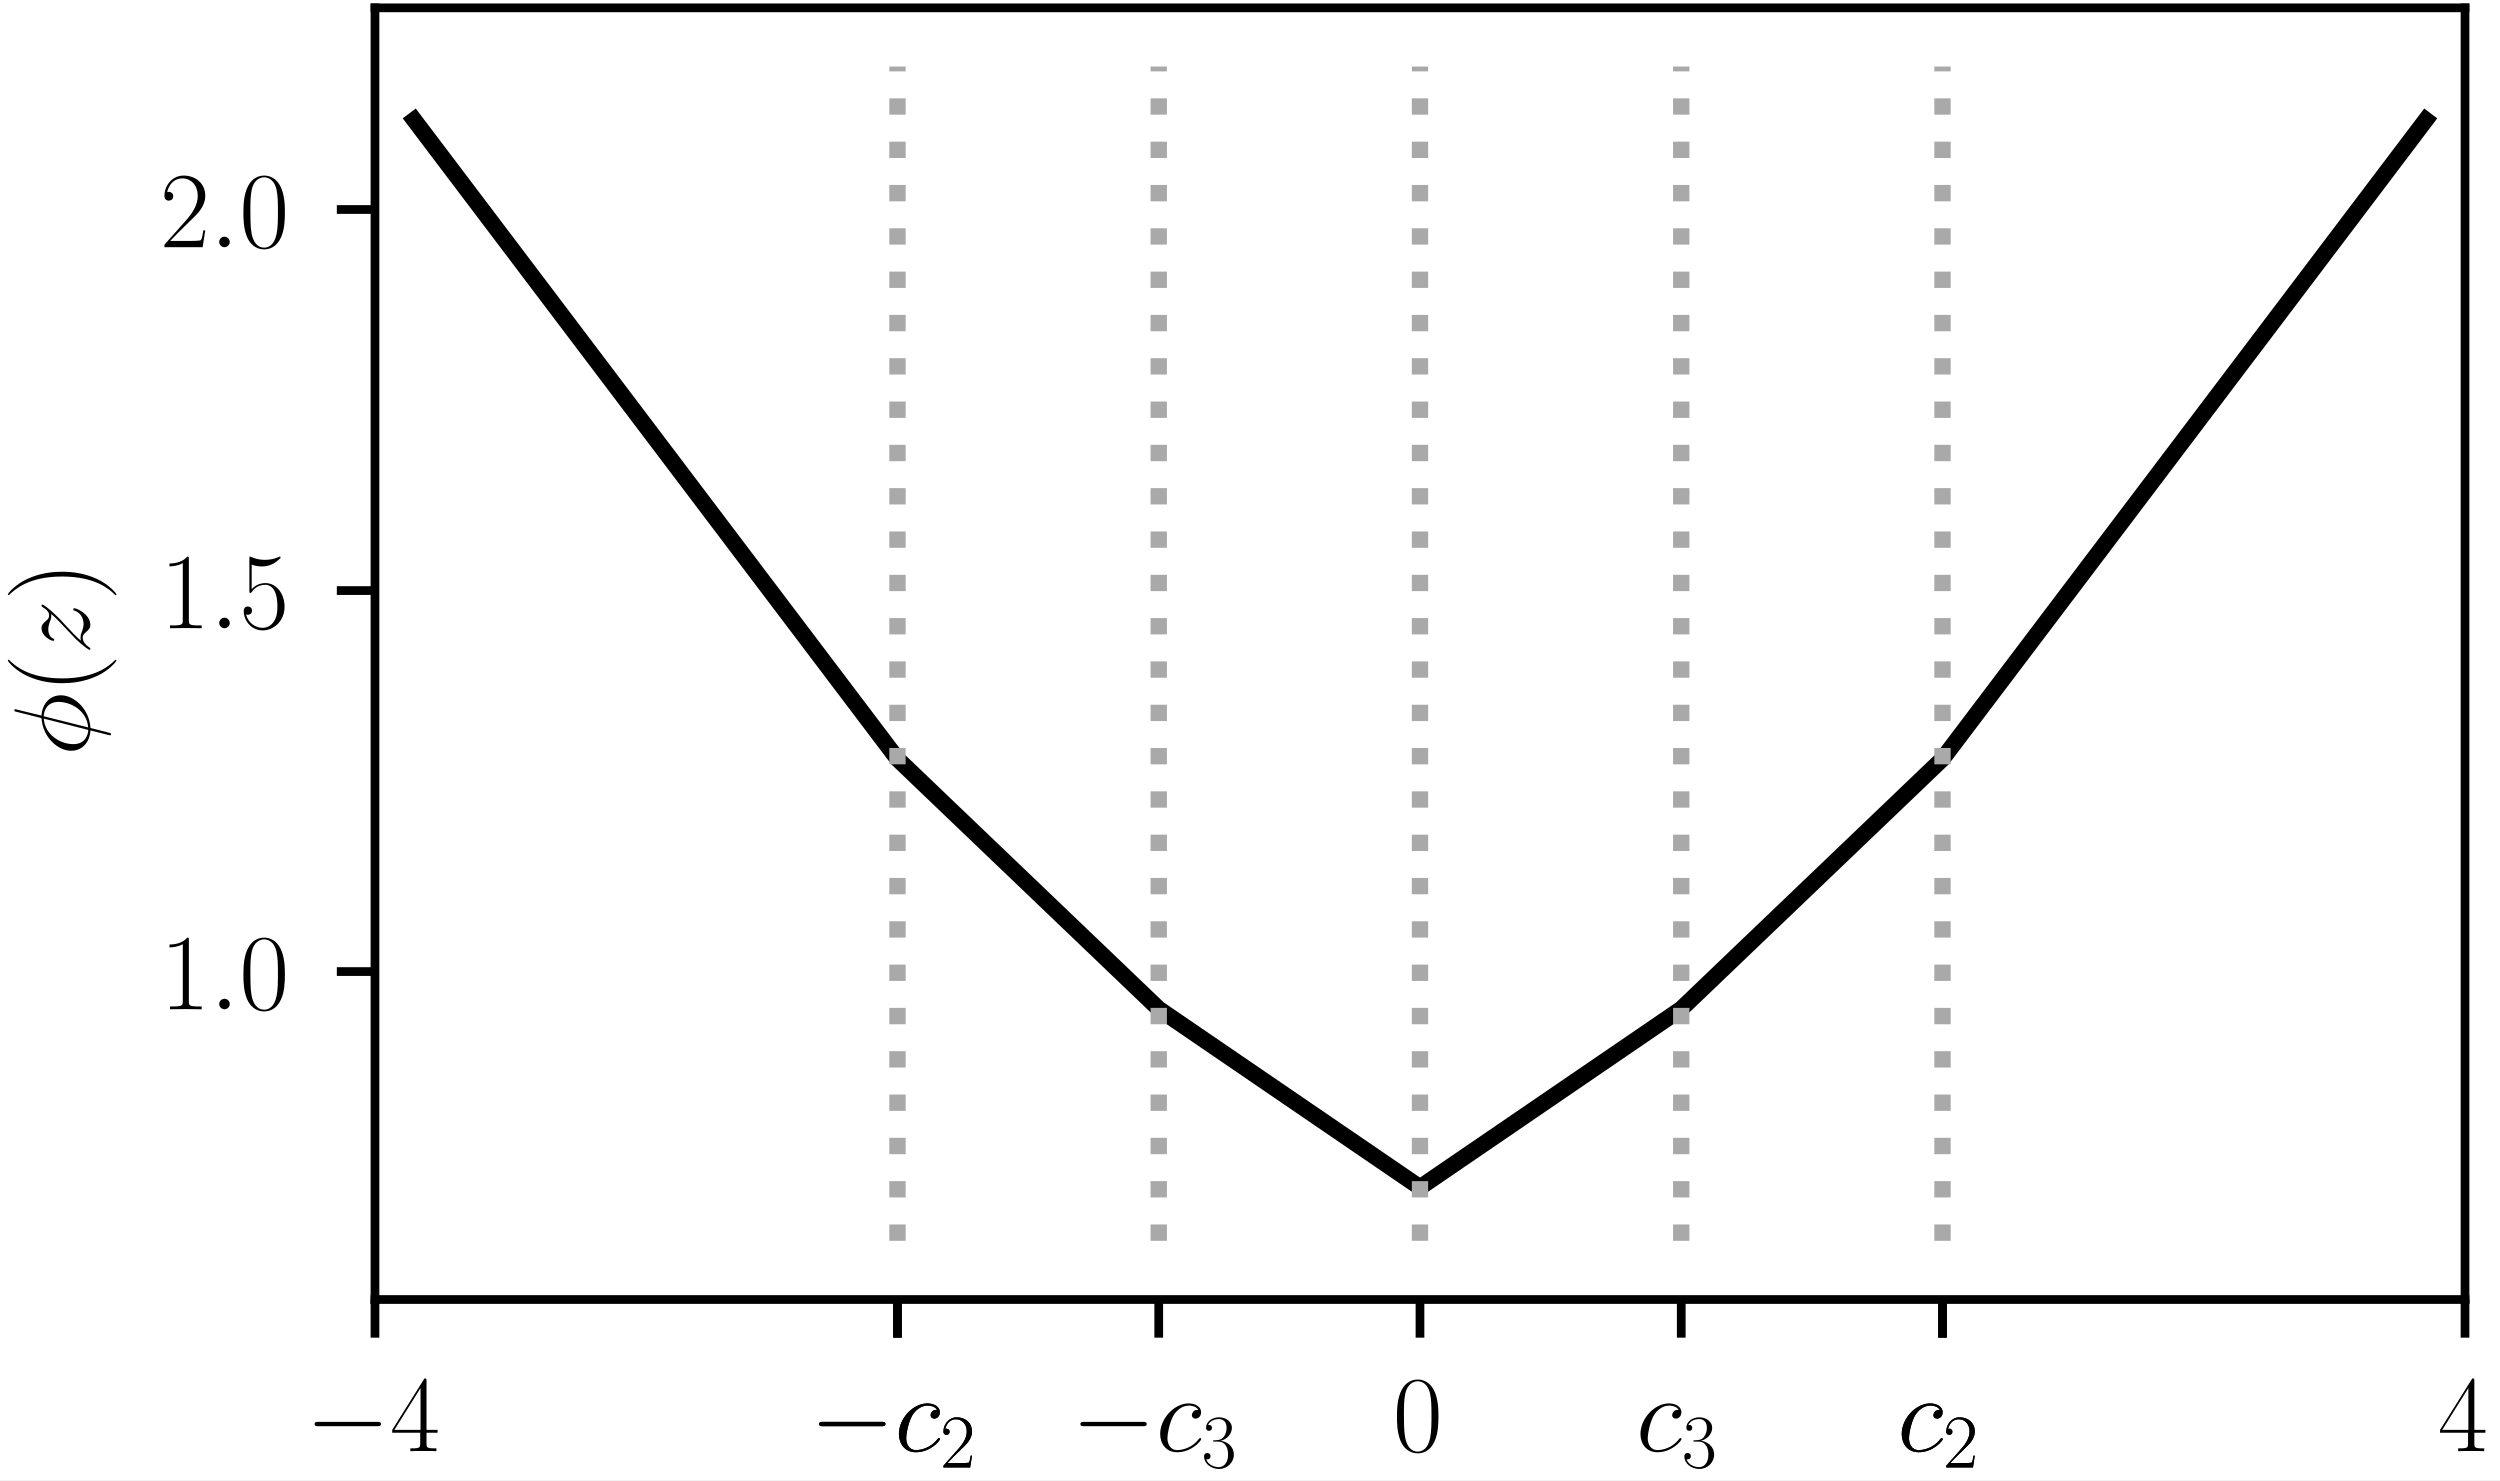
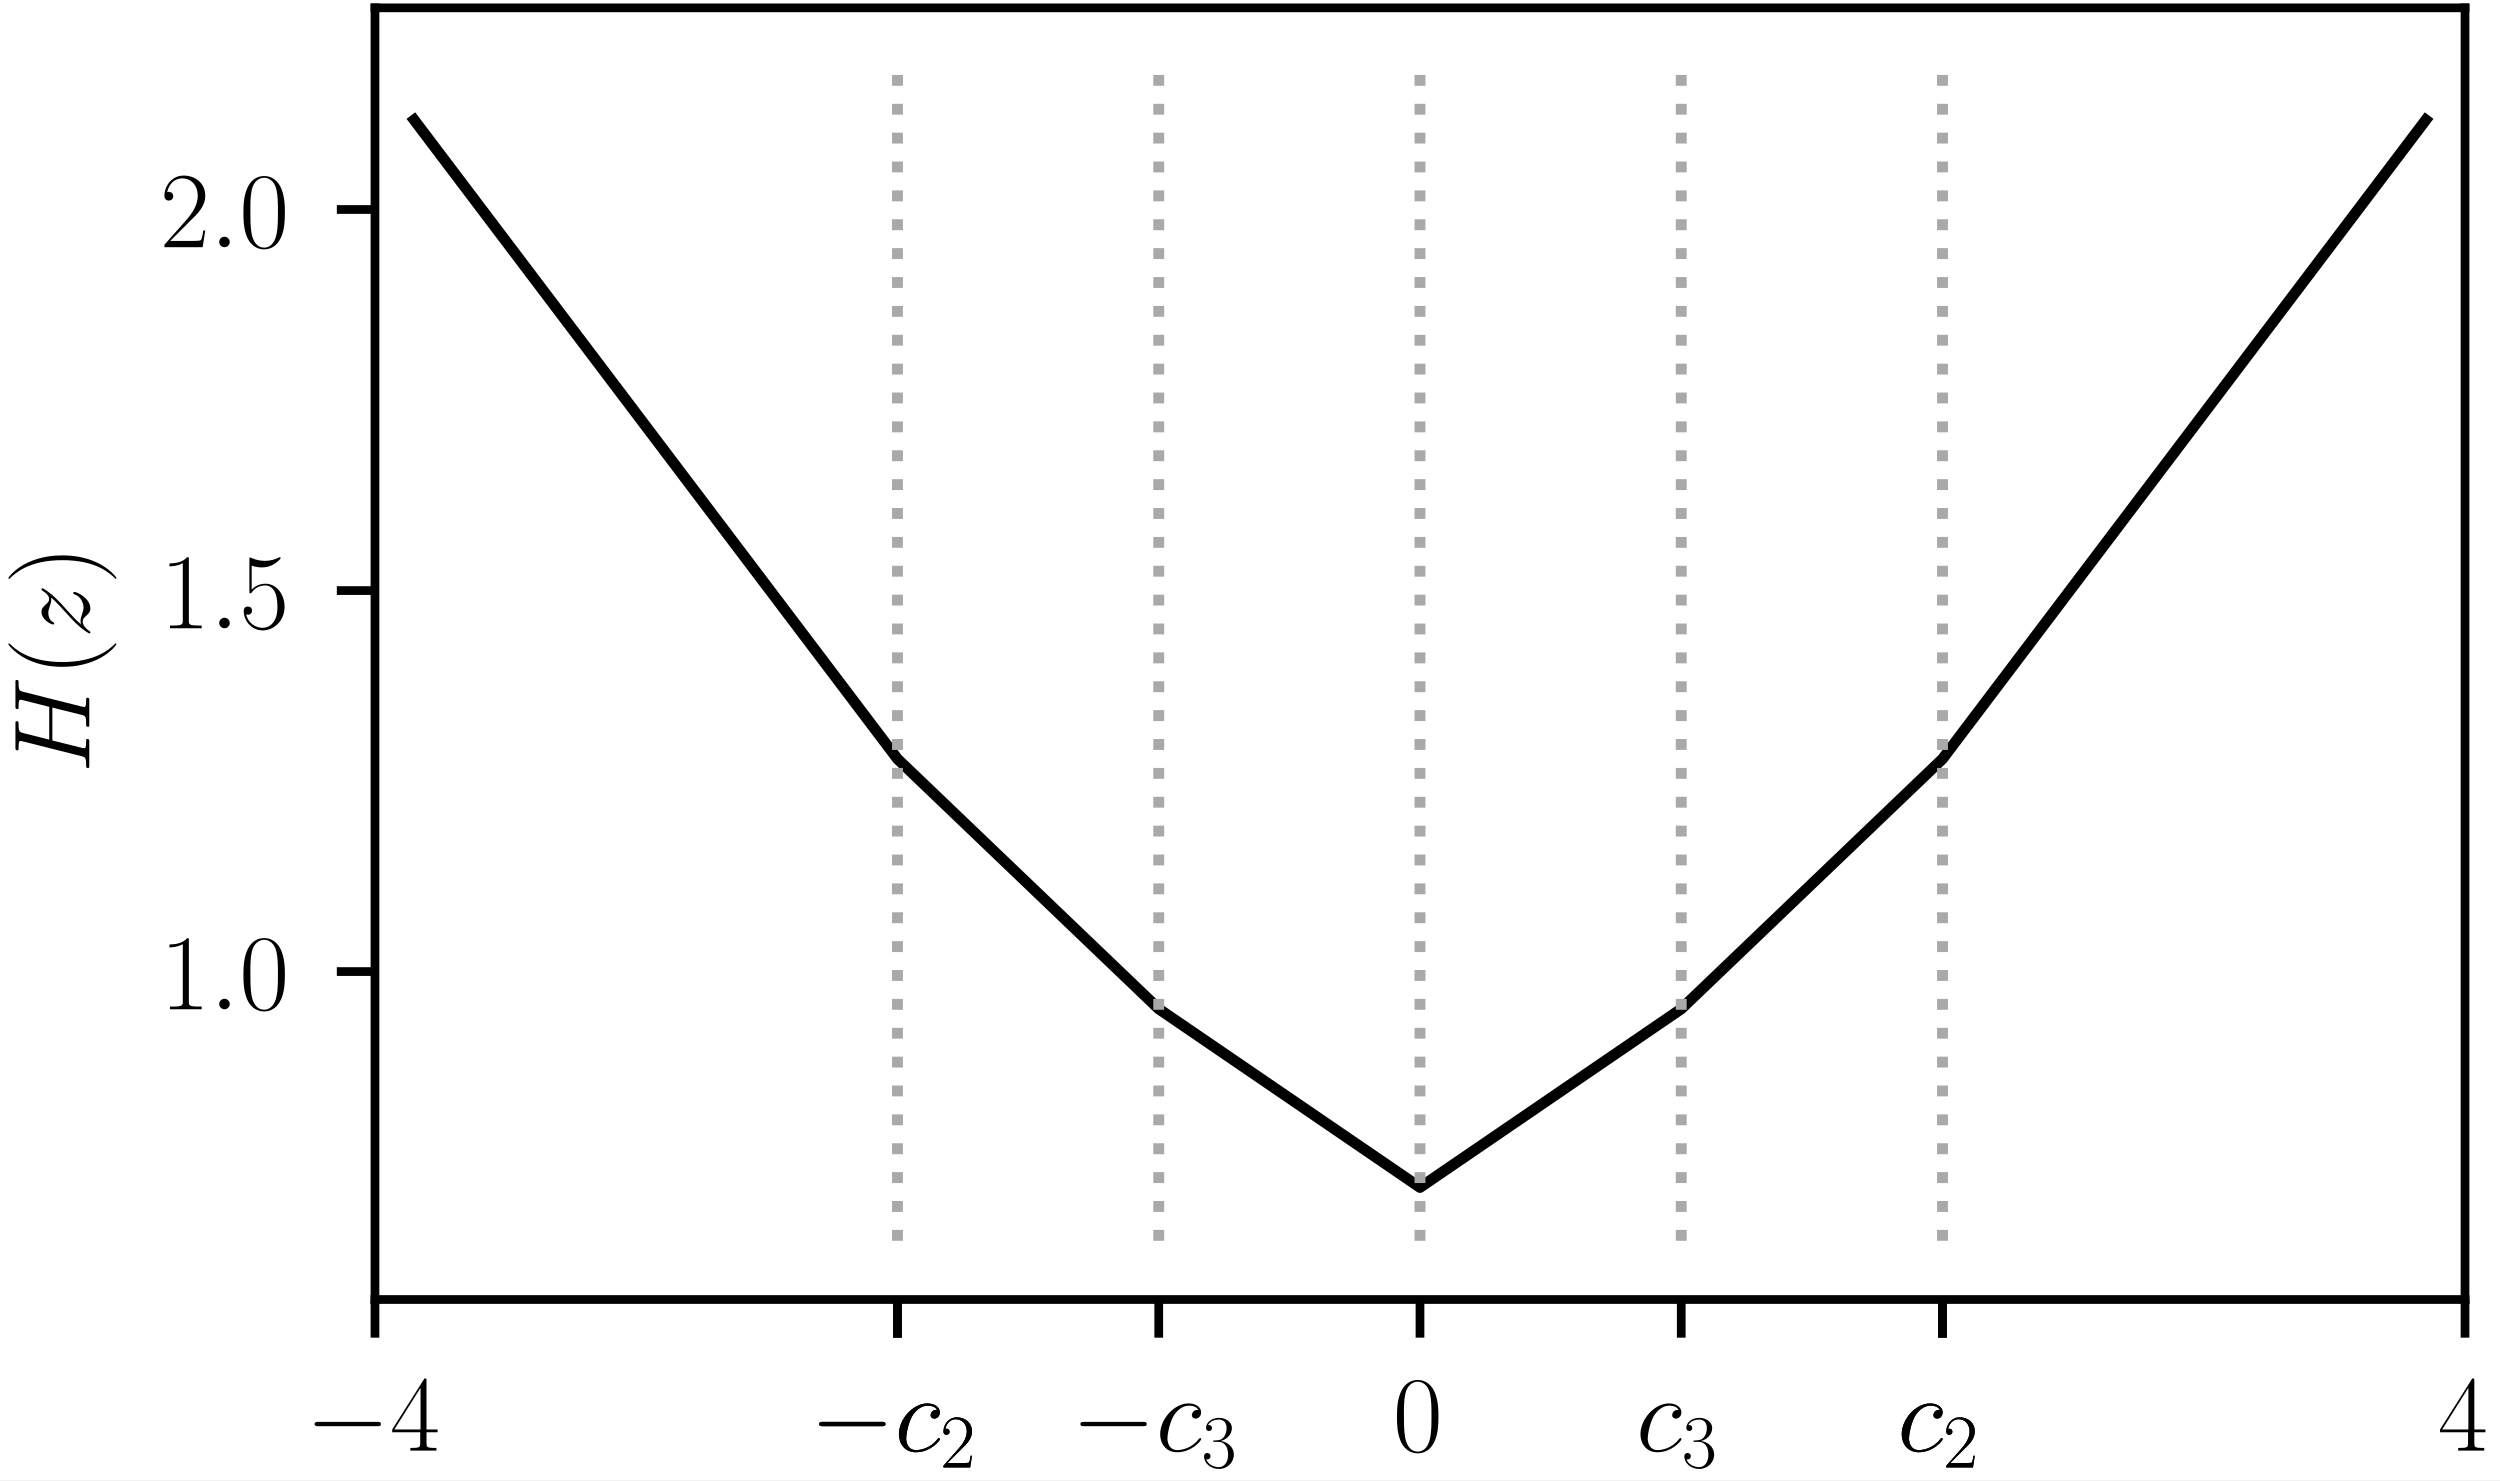
<svg xmlns="http://www.w3.org/2000/svg" xmlns:xlink="http://www.w3.org/1999/xlink" width="229.44pt" height="135.84pt" viewBox="0 0 229.44 135.84" version="1.1">
  <defs>
    <style type="text/css">*{stroke-linejoin: round; stroke-linecap: butt}</style>
  </defs>
  <g id="figure_1">
    <g id="patch_1">
      <path d="M 0 135.84  L 229.44 135.84  L 229.44 0  L 0 0  z " style="fill: #ffffff" />
    </g>
    <g id="axes_1">
      <g id="patch_2">
        <path d="M 34.413 119.264  L 226.229 119.264  L 226.229 0.72  L 34.413 0.72  z " style="fill: #ffffff" />
      </g>
      <g id="matplotlib.axis_1">
        <g id="xtick_1">
          <g id="line2d_1">
            <defs>
-               <path id="me094828764" d="M 0 0  L 0 3.5  " style="stroke: #000000; stroke-width: 0.8" />
+               <path id="m544b842d9b" d="M 0 0  L 0 3.5  " style="stroke: #000000; stroke-width: 0.8" />
            </defs>
            <g>
-               <use xlink:href="#me094828764" x="34.413" y="119.264" style="stroke: #000000; stroke-width: 0.8" />
+               <use xlink:href="#m544b842d9b" x="34.413" y="119.264" style="stroke: #000000; stroke-width: 0.8" />
            </g>
          </g>
          <g id="text_1">
-             <g transform="translate(28.04768 133.1823) scale(0.1 -0.1)">
-               <defs>
-                 <path id="CMSY10-0" d="M 4218 1472  C 4326 1472 4442 1472 4442 1600  C 4442 1728 4326 1728 4218 1728  L 755 1728  C 646 1728 531 1728 531 1600  C 531 1472 646 1472 755 1472  L 4218 1472  z " transform="scale(0.015625)" />
-                 <path id="CMR17-34" d="M 2150 4147  C 2150 4281 2144 4288 2029 4288  L 128 1254  L 128 1088  L 1779 1088  L 1779 460  C 1779 230 1766 166 1318 166  L 1197 166  L 1197 0  C 1402 12 1747 12 1965 12  C 2182 12 2528 12 2733 0  L 2733 166  L 2611 166  C 2163 166 2150 230 2150 460  L 2150 1088  L 2803 1088  L 2803 1254  L 2150 1254  L 2150 4147  z M 1798 3723  L 1798 1254  L 256 1254  L 1798 3723  z " transform="scale(0.015625)" />
-               </defs>
-               <use xlink:href="#CMSY10-0" transform="scale(0.996264)" />
-               <use xlink:href="#CMR17-34" transform="translate(77.48747 0) scale(0.996264)" />
+             <g transform="translate(28.04766 133.1824) scale(0.1 -0.1)">
+               <defs>
+                 <path id="LMMathSymbols10-Regular-0" d="M 4442 1600  C 4442 1728 4320 1728 4230 1728  L 742 1728  C 653 1728 531 1728 531 1600  C 531 1472 653 1472 742 1472  L 4230 1472  C 4320 1472 4442 1472 4442 1600  z " transform="scale(0.015625)" />
+                 <path id="LMRoman17-Regular-34" d="M 2803 1114  L 2803 1280  L 2150 1280  L 2150 4154  C 2150 4288 2144 4288 2029 4288  L 128 1280  L 128 1114  L 1779 1114  L 1779 487  C 1779 255 1766 192 1318 192  L 1197 192  L 1197 32  C 1402 32 1747 32 1965 32  C 2182 32 2528 32 2733 32  L 2733 192  L 2611 192  C 2163 192 2150 255 2150 487  L 2150 1114  L 2803 1114  z M 1798 1280  L 256 1280  L 1798 3734  L 1798 1280  z " transform="scale(0.015625)" />
+               </defs>
+               <use xlink:href="#LMMathSymbols10-Regular-0" transform="scale(0.996264)" />
+               <use xlink:href="#LMRoman17-Regular-34" transform="translate(77.48747 0) scale(0.996264)" />
            </g>
          </g>
        </g>
        <g id="xtick_2">
          <g id="line2d_2">
            <g>
-               <use xlink:href="#me094828764" x="82.367" y="119.264" style="stroke: #000000; stroke-width: 0.8" />
+               <use xlink:href="#m544b842d9b" x="82.367" y="119.264" style="stroke: #000000; stroke-width: 0.8" />
            </g>
          </g>
          <g id="text_2">
-             <g transform="translate(74.35107 133.1823) scale(0.1 -0.1)">
-               <defs>
-                 <path id="CMMI12-63" d="M 2502 2432  C 2381 2432 2323 2432 2234 2355  C 2195 2323 2125 2227 2125 2124  C 2125 1996 2221 1919 2342 1919  C 2496 1919 2669 2047 2669 2303  C 2669 2591 2374 2816 1933 2816  C 1094 2816 256 1932 256 1011  C 256 446 602 -64 1254 -64  C 2125 -64 2675 622 2675 706  C 2675 745 2637 777 2611 777  C 2592 777 2586 771 2528 712  C 2118 161 1510 64 1267 64  C 826 64 685 453 685 777  C 685 1004 794 1634 1024 2073  C 1190 2374 1536 2687 1939 2687  C 2022 2687 2374 2676 2502 2432  z " transform="scale(0.015625)" />
-                 <path id="CMR17-32" d="M 2669 990  L 2554 990  C 2490 537 2438 460 2413 422  C 2381 371 1920 371 1830 371  L 602 371  C 832 620 1280 1073 1824 1596  C 2214 1966 2669 2400 2669 3033  C 2669 3788 2067 4224 1395 4224  C 691 4224 262 3603 262 3027  C 262 2777 448 2745 525 2745  C 589 2745 781 2783 781 3007  C 781 3206 614 3264 525 3264  C 486 3264 448 3257 422 3244  C 544 3788 915 4057 1306 4057  C 1862 4057 2227 3616 2227 3033  C 2227 2477 1901 1998 1536 1583  L 262 147  L 262 0  L 2515 0  L 2669 990  z " transform="scale(0.015625)" />
-               </defs>
-               <use xlink:href="#CMSY10-0" transform="scale(0.996264)" />
-               <use xlink:href="#CMMI12-63" transform="translate(77.48747 0) scale(0.996264)" />
-               <use xlink:href="#CMR17-32" transform="translate(119.4707 -14.94392) scale(0.697382)" />
+             <g transform="translate(74.35111 133.1824) scale(0.1 -0.1)">
+               <defs>
+                 <path id="LMMathItalic12-Regular-63" d="M 2675 706  C 2675 744 2637 776 2611 776  C 2592 776 2586 770 2528 713  C 2118 162 1510 64 1267 64  C 826 64 685 446 685 764  C 685 988 794 1605 1024 2039  C 1190 2338 1536 2682 1939 2682  C 2022 2682 2374 2682 2502 2431  C 2381 2431 2323 2431 2234 2355  C 2195 2323 2125 2227 2125 2125  C 2125 1997 2221 1920 2342 1920  C 2496 1920 2669 2044 2669 2292  C 2669 2588 2374 2816 1933 2816  C 1094 2816 256 1903 256 996  C 256 441 602 -64 1254 -64  C 2125 -64 2675 622 2675 706  z " transform="scale(0.015625)" />
+                 <path id="LMRoman17-Regular-32" d="M 2669 989  L 2554 989  C 2490 536 2438 459 2413 420  C 2381 369 1920 369 1830 369  L 602 369  L 1824 1597  C 2214 1967 2669 2402 2669 3035  C 2669 3790 2067 4224 1395 4224  C 691 4224 262 3604 262 3030  C 262 2780 448 2748 525 2748  C 589 2748 781 2787 781 3010  C 781 3207 614 3264 525 3264  C 486 3264 448 3258 422 3245  C 544 3790 915 4058 1306 4058  C 1862 4058 2227 3617 2227 3035  C 2227 2479 1901 2000 1536 1584  L 262 146  L 262 0  L 2515 0  L 2669 989  z " transform="scale(0.015625)" />
+               </defs>
+               <use xlink:href="#LMMathSymbols10-Regular-0" transform="scale(0.996264)" />
+               <use xlink:href="#LMMathItalic12-Regular-63" transform="translate(77.48747 0) scale(0.996264)" />
+               <use xlink:href="#LMRoman17-Regular-32" transform="translate(119.4707 -14.94392) scale(0.697382)" />
            </g>
          </g>
        </g>
        <g id="xtick_3">
          <g id="line2d_3">
            <g>
-               <use xlink:href="#me094828764" x="130.321" y="119.264" style="stroke: #000000; stroke-width: 0.8" />
+               <use xlink:href="#m544b842d9b" x="130.321" y="119.264" style="stroke: #000000; stroke-width: 0.8" />
            </g>
          </g>
          <g id="text_3">
-             <g transform="translate(127.8301 133.1823) scale(0.1 -0.1)">
-               <defs>
-                 <path id="CMR17-30" d="M 2688 2038  C 2688 2430 2682 3099 2413 3613  C 2176 4063 1798 4224 1466 4224  C 1158 4224 768 4082 525 3620  C 269 3137 243 2539 243 2038  C 243 1671 250 1112 448 623  C 723 -39 1216 -128 1466 -128  C 1760 -128 2208 -7 2470 604  C 2662 1048 2688 1568 2688 2038  z M 1466 -26  C 1056 -26 813 328 723 816  C 653 1196 653 1749 653 2109  C 653 2604 653 3015 736 3407  C 858 3954 1216 4121 1466 4121  C 1728 4121 2067 3947 2189 3420  C 2272 3054 2278 2623 2278 2109  C 2278 1691 2278 1176 2202 797  C 2067 96 1690 -26 1466 -26  z " transform="scale(0.015625)" />
-               </defs>
-               <use xlink:href="#CMR17-30" transform="scale(0.996264)" />
+             <g transform="translate(127.8301 133.1824) scale(0.1 -0.1)">
+               <defs>
+                 <path id="LMRoman17-Regular-30" d="M 2688 2025  C 2688 2416 2682 3080 2413 3591  C 2176 4039 1798 4198 1466 4198  C 1158 4198 768 4058 525 3597  C 269 3118 243 2524 243 2025  C 243 1661 250 1106 448 619  C 723 -39 1216 -128 1466 -128  C 1760 -128 2208 -7 2470 600  C 2662 1042 2688 1559 2688 2025  z M 2278 2096  C 2278 1680 2278 1169 2202 792  C 2067 95 1690 -26 1466 -26  C 1056 -26 813 325 723 812  C 653 1188 653 1738 653 2096  C 653 2588 653 2997 736 3387  C 858 3929 1216 4096 1466 4096  C 1728 4096 2067 3923 2189 3400  C 2272 3036 2278 2607 2278 2096  z " transform="scale(0.015625)" />
+               </defs>
+               <use xlink:href="#LMRoman17-Regular-30" transform="scale(0.996264)" />
            </g>
          </g>
        </g>
        <g id="xtick_4">
          <g id="line2d_4">
            <g>
-               <use xlink:href="#me094828764" x="178.275" y="119.264" style="stroke: #000000; stroke-width: 0.8" />
+               <use xlink:href="#m544b842d9b" x="178.275" y="119.264" style="stroke: #000000; stroke-width: 0.8" />
            </g>
          </g>
          <g id="text_4">
-             <g transform="translate(174.1335 133.1823) scale(0.1 -0.1)">
-               <use xlink:href="#CMMI12-63" transform="scale(0.996264)" />
-               <use xlink:href="#CMR17-32" transform="translate(41.98323 -14.94392) scale(0.697382)" />
+             <g transform="translate(174.1336 133.1824) scale(0.1 -0.1)">
+               <use xlink:href="#LMMathItalic12-Regular-63" transform="scale(0.996264)" />
+               <use xlink:href="#LMRoman17-Regular-32" transform="translate(41.98323 -14.94392) scale(0.697382)" />
            </g>
          </g>
        </g>
        <g id="xtick_5">
          <g id="line2d_5">
            <g>
-               <use xlink:href="#me094828764" x="226.229" y="119.264" style="stroke: #000000; stroke-width: 0.8" />
+               <use xlink:href="#m544b842d9b" x="226.229" y="119.264" style="stroke: #000000; stroke-width: 0.8" />
            </g>
          </g>
          <g id="text_5">
-             <g transform="translate(223.7382 133.1823) scale(0.1 -0.1)">
-               <use xlink:href="#CMR17-34" transform="scale(0.996264)" />
+             <g transform="translate(223.7382 133.1824) scale(0.1 -0.1)">
+               <use xlink:href="#LMRoman17-Regular-34" transform="scale(0.996264)" />
            </g>
          </g>
        </g>
        <g id="xtick_6">
          <g id="line2d_6">
            <g>
-               <use xlink:href="#me094828764" x="82.367" y="119.264" style="stroke: #000000; stroke-width: 0.8" />
+               <use xlink:href="#m544b842d9b" x="82.367" y="119.264" style="stroke: #000000; stroke-width: 0.8" />
            </g>
          </g>
          <g id="text_6">
-             <g transform="translate(74.35107 133.1823) scale(0.1 -0.1)">
-               <use xlink:href="#CMSY10-0" transform="scale(0.996264)" />
-               <use xlink:href="#CMMI12-63" transform="translate(77.48747 0) scale(0.996264)" />
-               <use xlink:href="#CMR17-32" transform="translate(119.4707 -14.94392) scale(0.697382)" />
+             <g transform="translate(74.35111 133.1824) scale(0.1 -0.1)">
+               <use xlink:href="#LMMathSymbols10-Regular-0" transform="scale(0.996264)" />
+               <use xlink:href="#LMMathItalic12-Regular-63" transform="translate(77.48747 0) scale(0.996264)" />
+               <use xlink:href="#LMRoman17-Regular-32" transform="translate(119.4707 -14.94392) scale(0.697382)" />
            </g>
          </g>
        </g>
        <g id="xtick_7">
          <g id="line2d_7">
            <g>
-               <use xlink:href="#me094828764" x="106.344" y="119.264" style="stroke: #000000; stroke-width: 0.8" />
+               <use xlink:href="#m544b842d9b" x="106.344" y="119.264" style="stroke: #000000; stroke-width: 0.8" />
            </g>
          </g>
          <g id="text_7">
-             <g transform="translate(98.32808 133.1823) scale(0.1 -0.1)">
-               <defs>
-                 <path id="CMR17-33" d="M 1414 2176  C 1984 2176 2234 1673 2234 1094  C 2234 322 1824 25 1453 25  C 1114 25 563 193 390 691  C 422 678 454 678 486 678  C 640 678 755 780 755 947  C 755 1132 614 1216 486 1216  C 378 1216 211 1164 211 927  C 211 335 787 -128 1466 -128  C 2176 -128 2720 432 2720 1087  C 2720 1718 2208 2176 1600 2246  C 2086 2347 2554 2776 2554 3353  C 2554 3856 2048 4224 1472 4224  C 890 4224 378 3862 378 3347  C 378 3123 544 3084 627 3084  C 762 3084 877 3167 877 3334  C 877 3500 762 3584 627 3584  C 602 3584 570 3584 544 3571  C 730 3999 1235 4076 1459 4076  C 1683 4076 2106 3966 2106 3347  C 2106 3167 2080 2851 1862 2574  C 1670 2329 1453 2316 1242 2297  C 1210 2297 1062 2284 1037 2284  C 992 2278 966 2272 966 2227  C 966 2182 973 2176 1101 2176  L 1414 2176  z " transform="scale(0.015625)" />
-               </defs>
-               <use xlink:href="#CMSY10-0" transform="scale(0.996264)" />
-               <use xlink:href="#CMMI12-63" transform="translate(77.48747 0) scale(0.996264)" />
-               <use xlink:href="#CMR17-33" transform="translate(119.4707 -14.94392) scale(0.697382)" />
+             <g transform="translate(98.32813 133.1824) scale(0.1 -0.1)">
+               <defs>
+                 <path id="LMRoman17-Regular-33" d="M 2720 1085  C 2720 1707 2208 2157 1600 2227  C 2086 2328 2554 2756 2554 3329  C 2554 3820 2048 4179 1472 4179  C 890 4179 378 3829 378 3329  C 378 3110 544 3072 627 3072  C 762 3072 877 3155 877 3321  C 877 3486 762 3569 627 3569  C 602 3569 570 3569 544 3557  C 730 3959 1235 4032 1459 4032  C 1683 4032 2106 3925 2106 3320  C 2106 3143 2080 2828 1862 2550  C 1670 2304 1453 2304 1242 2284  C 1210 2284 1062 2269 1037 2269  C 992 2263 966 2257 966 2208  C 966 2163 973 2157 1101 2157  L 1414 2157  C 1984 2157 2234 1662 2234 1090  C 2234 320 1824 25 1453 25  C 1114 25 563 194 390 693  C 422 680 454 680 486 680  C 640 680 755 782 755 948  C 755 1133 614 1216 486 1216  C 378 1216 211 1165 211 926  C 211 335 787 -128 1466 -128  C 2176 -128 2720 430 2720 1085  z " transform="scale(0.015625)" />
+               </defs>
+               <use xlink:href="#LMMathSymbols10-Regular-0" transform="scale(0.996264)" />
+               <use xlink:href="#LMMathItalic12-Regular-63" transform="translate(77.48747 0) scale(0.996264)" />
+               <use xlink:href="#LMRoman17-Regular-33" transform="translate(119.4707 -14.94392) scale(0.697382)" />
            </g>
          </g>
        </g>
        <g id="xtick_8">
          <g id="line2d_8">
            <g>
-               <use xlink:href="#me094828764" x="178.275" y="119.264" style="stroke: #000000; stroke-width: 0.8" />
+               <use xlink:href="#m544b842d9b" x="178.275" y="119.264" style="stroke: #000000; stroke-width: 0.8" />
            </g>
          </g>
          <g id="text_8">
-             <g transform="translate(174.1335 133.1823) scale(0.1 -0.1)">
-               <use xlink:href="#CMMI12-63" transform="scale(0.996264)" />
-               <use xlink:href="#CMR17-32" transform="translate(41.98323 -14.94392) scale(0.697382)" />
+             <g transform="translate(174.1336 133.1824) scale(0.1 -0.1)">
+               <use xlink:href="#LMMathItalic12-Regular-63" transform="scale(0.996264)" />
+               <use xlink:href="#LMRoman17-Regular-32" transform="translate(41.98323 -14.94392) scale(0.697382)" />
            </g>
          </g>
        </g>
        <g id="xtick_9">
          <g id="line2d_9">
            <g>
-               <use xlink:href="#me094828764" x="154.298" y="119.264" style="stroke: #000000; stroke-width: 0.8" />
+               <use xlink:href="#m544b842d9b" x="154.298" y="119.264" style="stroke: #000000; stroke-width: 0.8" />
            </g>
          </g>
          <g id="text_9">
-             <g transform="translate(150.1565 133.1823) scale(0.1 -0.1)">
-               <use xlink:href="#CMMI12-63" transform="scale(0.996264)" />
-               <use xlink:href="#CMR17-33" transform="translate(41.98323 -14.94392) scale(0.697382)" />
+             <g transform="translate(150.1565 133.1824) scale(0.1 -0.1)">
+               <use xlink:href="#LMMathItalic12-Regular-63" transform="scale(0.996264)" />
+               <use xlink:href="#LMRoman17-Regular-33" transform="translate(41.98323 -14.94392) scale(0.697382)" />
            </g>
          </g>
        </g>
      </g>
      <g id="matplotlib.axis_2">
        <g id="ytick_1">
          <g id="line2d_10">
            <defs>
-               <path id="m757a541eb4" d="M 0 0  L -3.5 0  " style="stroke: #000000; stroke-width: 0.8" />
+               <path id="mc51090cccc" d="M 0 0  L -3.5 0  " style="stroke: #000000; stroke-width: 0.8" />
            </defs>
            <g>
-               <use xlink:href="#m757a541eb4" x="34.413" y="89.168" style="stroke: #000000; stroke-width: 0.8" />
+               <use xlink:href="#mc51090cccc" x="34.413" y="89.168" style="stroke: #000000; stroke-width: 0.8" />
            </g>
          </g>
          <g id="text_10">
            <g transform="translate(14.68264 92.62678) scale(0.1 -0.1)">
              <defs>
-                 <path id="CMR17-31" d="M 1702 4083  C 1702 4217 1696 4224 1606 4224  C 1357 3927 979 3833 621 3820  C 602 3820 570 3820 563 3808  C 557 3795 557 3782 557 3648  C 755 3648 1088 3686 1344 3839  L 1344 467  C 1344 243 1331 166 781 166  L 589 166  L 589 0  C 896 6 1216 12 1523 12  C 1830 12 2150 6 2458 0  L 2458 166  L 2266 166  C 1715 166 1702 236 1702 467  L 1702 4083  z " transform="scale(0.015625)" />
-                 <path id="CMMI12-3a" d="M 1178 307  C 1178 492 1024 620 870 620  C 685 620 557 467 557 313  C 557 128 710 0 864 0  C 1050 0 1178 153 1178 307  z " transform="scale(0.015625)" />
-               </defs>
-               <use xlink:href="#CMR17-31" transform="scale(0.996264)" />
-               <use xlink:href="#CMMI12-3a" transform="translate(45.69048 0) scale(0.996264)" />
-               <use xlink:href="#CMR17-30" transform="translate(72.78765 0) scale(0.996264)" />
+                 <path id="LMRoman17-Regular-31" d="M 2458 0  L 2458 160  L 2266 160  C 1715 160 1702 230 1702 458  L 1702 4058  C 1702 4192 1696 4192 1606 4192  C 1357 3916 979 3827 621 3827  C 602 3827 570 3827 563 3808  C 557 3795 557 3782 557 3648  C 755 3648 1088 3686 1344 3839  L 1344 461  C 1344 236 1331 160 781 160  L 589 160  L 589 0  L 1523 0  L 2458 0  z " transform="scale(0.015625)" />
+                 <path id="LMMathItalic12-Regular-3a" d="M 1178 307  C 1178 492 1024 619 870 619  C 685 619 557 466 557 313  C 557 128 710 0 864 0  C 1050 0 1178 153 1178 307  z " transform="scale(0.015625)" />
+               </defs>
+               <use xlink:href="#LMRoman17-Regular-31" transform="scale(0.996264)" />
+               <use xlink:href="#LMMathItalic12-Regular-3a" transform="translate(45.69095 0) scale(0.996264)" />
+               <use xlink:href="#LMRoman17-Regular-30" transform="translate(72.78812 0) scale(0.996264)" />
            </g>
          </g>
        </g>
        <g id="ytick_2">
          <g id="line2d_11">
            <g>
-               <use xlink:href="#m757a541eb4" x="34.413" y="54.198" style="stroke: #000000; stroke-width: 0.8" />
+               <use xlink:href="#mc51090cccc" x="34.413" y="54.198" style="stroke: #000000; stroke-width: 0.8" />
            </g>
          </g>
          <g id="text_11">
            <g transform="translate(14.68264 57.65727) scale(0.1 -0.1)">
              <defs>
-                 <path id="CMR17-35" d="M 730 3750  C 794 3724 1056 3641 1325 3641  C 1920 3641 2246 3961 2432 4140  C 2432 4191 2432 4224 2394 4224  C 2387 4224 2374 4224 2323 4198  C 2099 4102 1837 4032 1517 4032  C 1325 4032 1037 4055 723 4191  C 653 4224 640 4224 634 4224  C 602 4224 595 4217 595 4090  L 595 2231  C 595 2113 595 2080 659 2080  C 691 2080 704 2093 736 2139  C 941 2435 1222 2560 1542 2560  C 1766 2560 2246 2415 2246 1293  C 2246 1087 2246 716 2054 422  C 1894 159 1645 25 1370 25  C 947 25 518 319 403 812  C 429 806 480 793 506 793  C 589 793 749 838 749 1036  C 749 1209 627 1280 506 1280  C 358 1280 262 1190 262 1011  C 262 454 704 -128 1382 -128  C 2042 -128 2669 441 2669 1267  C 2669 2054 2170 2662 1549 2662  C 1222 2662 947 2540 730 2304  L 730 3750  z " transform="scale(0.015625)" />
-               </defs>
-               <use xlink:href="#CMR17-31" transform="scale(0.996264)" />
-               <use xlink:href="#CMMI12-3a" transform="translate(45.69048 0) scale(0.996264)" />
-               <use xlink:href="#CMR17-35" transform="translate(72.78765 0) scale(0.996264)" />
+                 <path id="LMRoman17-Regular-35" d="M 2669 1264  C 2669 2030 2170 2624 1549 2624  C 1222 2624 947 2503 730 2274  L 730 3692  C 794 3666 1056 3584 1325 3584  C 1920 3584 2246 3911 2432 4100  C 2432 4157 2432 4192 2394 4192  C 2394 4192 2374 4192 2323 4163  C 2099 4058 1837 3973 1517 3973  C 1325 3973 1037 3999 723 4139  C 653 4171 634 4171 634 4171  C 602 4171 595 4164 595 4037  L 595 2203  C 595 2089 595 2057 659 2057  C 691 2057 704 2070 736 2114  C 941 2401 1222 2522 1542 2522  C 1766 2522 2246 2382 2246 1289  C 2246 1085 2246 715 2054 421  C 1894 159 1645 25 1370 25  C 947 25 518 320 403 814  C 429 807 480 795 506 795  C 589 795 749 840 749 1038  C 749 1210 627 1280 506 1280  C 358 1280 262 1190 262 1011  C 262 454 704 -128 1382 -128  C 2042 -128 2669 440 2669 1264  z " transform="scale(0.015625)" />
+               </defs>
+               <use xlink:href="#LMRoman17-Regular-31" transform="scale(0.996264)" />
+               <use xlink:href="#LMMathItalic12-Regular-3a" transform="translate(45.69095 0) scale(0.996264)" />
+               <use xlink:href="#LMRoman17-Regular-35" transform="translate(72.78812 0) scale(0.996264)" />
            </g>
          </g>
        </g>
        <g id="ytick_3">
          <g id="line2d_12">
            <g>
-               <use xlink:href="#m757a541eb4" x="34.413" y="19.228" style="stroke: #000000; stroke-width: 0.8" />
+               <use xlink:href="#mc51090cccc" x="34.413" y="19.228" style="stroke: #000000; stroke-width: 0.8" />
            </g>
          </g>
          <g id="text_12">
-             <g transform="translate(14.68264 22.68774) scale(0.1 -0.1)">
-               <use xlink:href="#CMR17-32" transform="scale(0.996264)" />
-               <use xlink:href="#CMMI12-3a" transform="translate(45.69048 0) scale(0.996264)" />
-               <use xlink:href="#CMR17-30" transform="translate(72.78765 0) scale(0.996264)" />
+             <g transform="translate(14.68264 22.68777) scale(0.1 -0.1)">
+               <use xlink:href="#LMRoman17-Regular-32" transform="scale(0.996264)" />
+               <use xlink:href="#LMMathItalic12-Regular-3a" transform="translate(45.69095 0) scale(0.996264)" />
+               <use xlink:href="#LMRoman17-Regular-30" transform="translate(72.78812 0) scale(0.996264)" />
            </g>
          </g>
        </g>
        <g id="text_13">
-           <g transform="translate(8.19198 69.36998) rotate(-90) scale(0.1 -0.1)">
+           <g transform="translate(8.19198 70.94746) rotate(-90) scale(0.1 -0.1)">
            <defs>
-               <path id="CMMI12-1e" d="M 2752 4358  C 2752 4416 2707 4416 2688 4416  C 2630 4416 2624 4403 2598 4294  L 2253 2924  C 2234 2841 2227 2835 2221 2828  C 2214 2816 2170 2809 2157 2809  C 1107 2720 301 1863 301 1071  C 301 387 832 -32 1498 -71  C 1446 -266 1402 -467 1350 -662  C 1261 -995 1210 -1204 1210 -1229  C 1210 -1242 1210 -1280 1274 -1280  C 1293 -1280 1318 -1280 1331 -1255  C 1344 -1242 1382 -1089 1408 -1008  L 1645 -71  C 2739 -13 3571 875 3571 1673  C 3571 2313 3085 2771 2374 2816  L 2752 4358  z M 2336 2688  C 2758 2662 3181 2428 3181 1806  C 3181 1090 2675 140 1677 64  L 2336 2688  z M 1530 57  C 1216 76 691 241 691 938  C 691 1737 1274 2624 2195 2681  L 1530 57  z " transform="scale(0.015625)" />
-               <path id="CMR17-28" d="M 1958 -1562  C 1958 -1556 1958 -1543 1939 -1524  C 1645 -1223 858 -403 858 1596  C 858 3595 1632 4408 1946 4729  C 1946 4735 1958 4748 1958 4767  C 1958 4787 1939 4800 1914 4800  C 1843 4800 1299 4325 986 3620  C 666 2909 576 2218 576 1603  C 576 1141 621 360 1005 -467  C 1312 -1133 1837 -1600 1914 -1600  C 1946 -1600 1958 -1588 1958 -1562  z " transform="scale(0.015625)" />
-               <path id="CMMI12-7a" d="M 813 486  C 1088 809 1312 1015 1632 1313  C 2016 1657 2182 1822 2272 1922  C 2720 2371 2944 2713 2944 2764  C 2944 2816 2893 2816 2880 2816  C 2835 2816 2822 2790 2790 2745  C 2630 2470 2477 2368 2310 2368  C 2176 2368 2106 2403 1984 2547  C 1850 2707 1741 2816 1555 2816  C 1088 2816 806 2265 806 2127  C 806 2107 813 2067 870 2067  C 922 2067 928 2094 947 2140  C 1056 2387 1363 2415 1485 2415  C 1619 2415 1747 2387 1882 2342  C 2125 2239 2227 2239 2291 2239  C 2336 2239 2362 2239 2394 2246  C 2182 1988 1837 1670 1549 1399  L 902 783  C 512 380 275 32 275 -13  C 275 -52 307 -64 346 -64  C 384 -64 390 -58 435 19  C 538 179 742 384 979 384  C 1114 384 1178 356 1306 211  C 1427 70 1536 -64 1741 -64  C 2368 -64 2726 723 2726 876  C 2726 902 2720 942 2656 942  C 2605 942 2598 915 2579 849  C 2438 460 2061 336 1811 336  C 1677 336 1549 364 1414 409  C 1158 512 1088 512 1005 512  C 941 512 870 512 813 486  z " transform="scale(0.015625)" />
-               <path id="CMR17-29" d="M 1683 1596  C 1683 2057 1638 2839 1254 3665  C 947 4332 422 4800 346 4800  C 326 4800 301 4793 301 4761  C 301 4748 307 4742 314 4729  C 621 4408 1402 3595 1402 1603  C 1402 -396 627 -1210 314 -1530  C 307 -1543 301 -1549 301 -1562  C 301 -1594 326 -1600 346 -1600  C 416 -1600 960 -1127 1274 -422  C 1594 289 1683 981 1683 1596  z " transform="scale(0.015625)" />
+               <path id="LMMathItalic12-Regular-48" d="M 5491 4282  C 5491 4352 5434 4352 5395 4352  C 5280 4352 5146 4352 5024 4352  L 4269 4352  C 4147 4352 4013 4352 3891 4352  C 3846 4352 3770 4352 3770 4231  C 3770 4167 3814 4167 3936 4167  C 4320 4167 4320 4116 4320 4046  C 4320 4046 4320 3995 4294 3900  L 3904 2361  L 1971 2361  L 2355 3887  C 2413 4103 2426 4167 2880 4167  C 2995 4167 3059 4167 3059 4282  C 3059 4352 3002 4352 2963 4352  C 2848 4352 2714 4352 2592 4352  L 1837 4352  C 1715 4352 1581 4352 1459 4352  C 1414 4352 1338 4352 1338 4231  C 1338 4167 1382 4167 1504 4167  C 1888 4167 1888 4116 1888 4046  C 1888 4046 1888 3995 1862 3899  L 998 472  C 941 249 928 185 486 185  C 339 185 294 185 294 64  C 294 0 365 0 384 0  C 499 0 634 0 755 0  L 1510 0  C 1632 0 1766 0 1888 0  C 1939 0 2010 0 2010 121  C 2010 185 1952 185 1856 185  C 1466 185 1466 236 1466 300  C 1466 300 1466 351 1478 402  L 1920 2176  L 3859 2176  L 3411 376  C 3341 185 3238 185 2861 185  C 2784 185 2726 185 2726 64  C 2726 0 2797 0 2816 0  C 2931 0 3066 0 3187 0  L 3942 0  C 4064 0 4198 0 4320 0  C 4371 0 4442 0 4442 121  C 4442 185 4384 185 4288 185  C 3898 185 3898 236 3898 300  C 3898 300 3898 351 3910 402  L 4787 3887  C 4845 4103 4858 4167 5312 4167  C 5427 4167 5491 4167 5491 4282  z " transform="scale(0.015625)" />
+               <path id="LMRoman17-Regular-28" d="M 1958 -1561  C 1958 -1561 1958 -1542 1939 -1523  C 1645 -1224 858 -407 858 1581  C 858 3569 1632 4379 1946 4697  C 1946 4697 1958 4717 1958 4736  C 1958 4755 1939 4768 1914 4768  C 1843 4768 1299 4296 986 3594  C 666 2887 576 2199 576 1588  C 576 1128 621 351 1005 -471  C 1312 -1135 1837 -1600 1914 -1600  C 1946 -1600 1958 -1587 1958 -1561  z " transform="scale(0.015625)" />
+               <path id="LMMathItalic12-Regular-7a" d="M 2726 876  C 2726 903 2720 942 2656 942  C 2605 942 2598 917 2579 855  C 2438 488 2061 338 1811 338  C 1677 338 1549 376 1414 425  C 1158 512 1088 512 1005 512  C 941 512 870 512 813 486  C 1088 803 1312 1004 1632 1296  C 2016 1632 2182 1793 2272 1891  C 2720 2338 2944 2713 2944 2764  C 2944 2816 2880 2816 2880 2816  C 2835 2816 2822 2793 2790 2750  C 2630 2494 2477 2367 2310 2367  C 2176 2367 2106 2421 1984 2565  C 1850 2715 1741 2816 1555 2816  C 1088 2816 806 2257 806 2128  C 806 2108 813 2068 870 2068  C 922 2068 928 2091 947 2133  C 1056 2372 1363 2414 1485 2414  C 1619 2414 1747 2376 1882 2327  C 2125 2240 2227 2240 2291 2240  C 2336 2240 2362 2240 2394 2246  C 2182 1994 1837 1683 1549 1418  C 1139 1056 1030 939 902 816  C 512 415 275 33 275 -12  C 275 -51 307 -64 346 -64  C 384 -64 390 -57 435 14  C 538 163 742 384 979 384  C 1114 384 1178 342 1306 193  C 1427 61 1536 -64 1741 -64  C 2368 -64 2726 732 2726 876  z " transform="scale(0.015625)" />
+               <path id="LMRoman17-Regular-29" d="M 1683 1581  C 1683 2040 1638 2817 1254 3639  C 947 4303 422 4768 346 4768  C 326 4768 301 4761 301 4729  C 301 4729 307 4710 314 4697  C 621 4378 1402 3568 1402 1584  C 1402 -407 627 -1217 314 -1537  C 307 -1549 301 -1568 301 -1568  C 301 -1600 326 -1600 346 -1600  C 416 -1600 960 -1128 1274 -426  C 1594 281 1683 969 1683 1581  z " transform="scale(0.015625)" />
            </defs>
-             <use xlink:href="#CMMI12-1e" transform="scale(0.996264)" />
-             <use xlink:href="#CMR17-28" transform="translate(57.73418 0) scale(0.996264)" />
-             <use xlink:href="#CMMI12-7a" transform="translate(93.01495 0) scale(0.996264)" />
-             <use xlink:href="#CMR17-29" transform="translate(142.7701 0) scale(0.996264)" />
+             <use xlink:href="#LMMathItalic12-Regular-48" transform="scale(0.996264)" />
+             <use xlink:href="#LMRoman17-Regular-28" transform="translate(88.52177 0) scale(0.996264)" />
+             <use xlink:href="#LMMathItalic12-Regular-7a" transform="translate(123.8033 0) scale(0.996264)" />
+             <use xlink:href="#LMRoman17-Regular-29" transform="translate(173.5584 0) scale(0.996264)" />
          </g>
        </g>
      </g>
      <g id="line2d_13">
-         <path d="M 38.009 11.007  L 39.874 13.472  L 41.739 15.938  L 43.604 18.403  L 45.469 20.869  L 47.334 23.334  L 49.199 25.8  L 51.063 28.265  L 52.928 30.731  L 54.793 33.196  L 56.658 35.662  L 58.523 38.128  L 60.388 40.593  L 62.253 43.059  L 64.118 45.524  L 65.982 47.99  L 67.847 50.455  L 69.712 52.921  L 71.577 55.386  L 73.442 57.852  L 75.307 60.317  L 77.172 62.783  L 79.037 65.248  L 80.901 67.714  L 82.367 69.651  L 82.766 70.033  L 84.631 71.817  L 86.496 73.602  L 88.361 75.386  L 90.226 77.17  L 92.091 78.955  L 93.956 80.739  L 95.821 82.523  L 97.685 84.307  L 99.55 86.092  L 101.415 87.876  L 103.28 89.66  L 105.145 91.445  L 106.344 92.592  L 107.01 93.047  L 108.875 94.321  L 110.74 95.596  L 112.604 96.87  L 114.469 98.144  L 116.334 99.419  L 118.199 100.693  L 120.064 101.968  L 121.929 103.242  L 123.794 104.517  L 125.659 105.791  L 127.523 107.065  L 129.388 108.34  L 130.321 108.977  L 131.253 108.34  L 133.118 107.065  L 134.983 105.791  L 136.848 104.517  L 138.713 103.242  L 140.578 101.968  L 142.442 100.693  L 144.307 99.419  L 146.172 98.144  L 148.037 96.87  L 149.902 95.596  L 151.767 94.321  L 153.632 93.047  L 154.298 92.592  L 155.497 91.445  L 157.362 89.66  L 159.226 87.876  L 161.091 86.092  L 162.956 84.307  L 164.821 82.523  L 166.686 80.739  L 168.551 78.955  L 170.416 77.17  L 172.281 75.386  L 174.145 73.602  L 176.01 71.817  L 177.875 70.033  L 178.275 69.651  L 179.74 67.714  L 181.605 65.248  L 183.47 62.783  L 185.335 60.317  L 187.2 57.852  L 189.064 55.386  L 190.929 52.921  L 192.794 50.455  L 194.659 47.99  L 196.524 45.524  L 198.389 43.059  L 200.254 40.593  L 202.119 38.128  L 203.984 35.662  L 205.848 33.196  L 207.713 30.731  L 209.578 28.265  L 211.443 25.8  L 213.308 23.334  L 215.173 20.869  L 217.038 18.403  L 218.903 15.938  L 220.767 13.472  L 222.632 11.007  " clip-path="url(#pe25b699cef)" style="fill: none; stroke: #000000; stroke-width: 1.5; stroke-linecap: square" />
+         <path d="M 38.009 11.007  L 39.874 13.472  L 41.739 15.938  L 43.604 18.403  L 45.469 20.869  L 47.334 23.334  L 49.199 25.8  L 51.063 28.265  L 52.928 30.731  L 54.793 33.196  L 56.658 35.662  L 58.523 38.127  L 60.388 40.593  L 62.253 43.059  L 64.118 45.524  L 65.982 47.99  L 67.847 50.455  L 69.712 52.921  L 71.577 55.386  L 73.442 57.852  L 75.307 60.317  L 77.172 62.783  L 79.037 65.248  L 80.901 67.714  L 82.367 69.651  L 82.766 70.033  L 84.631 71.817  L 86.496 73.602  L 88.361 75.386  L 90.226 77.17  L 92.091 78.955  L 93.956 80.739  L 95.821 82.523  L 97.685 84.307  L 99.55 86.092  L 101.415 87.876  L 103.28 89.66  L 105.145 91.445  L 106.344 92.592  L 107.01 93.047  L 108.875 94.321  L 110.74 95.596  L 112.604 96.87  L 114.469 98.144  L 116.334 99.419  L 118.199 100.693  L 120.064 101.968  L 121.929 103.242  L 123.794 104.516  L 125.659 105.791  L 127.523 107.065  L 129.388 108.34  L 130.321 108.977  L 131.253 108.34  L 133.118 107.065  L 134.983 105.791  L 136.848 104.516  L 138.713 103.242  L 140.578 101.968  L 142.442 100.693  L 144.307 99.419  L 146.172 98.144  L 148.037 96.87  L 149.902 95.596  L 151.767 94.321  L 153.632 93.047  L 154.298 92.592  L 155.497 91.445  L 157.362 89.66  L 159.226 87.876  L 161.091 86.092  L 162.956 84.307  L 164.821 82.523  L 166.686 80.739  L 168.551 78.955  L 170.416 77.17  L 172.281 75.386  L 174.145 73.602  L 176.01 71.817  L 177.875 70.033  L 178.275 69.651  L 179.74 67.714  L 181.605 65.248  L 183.47 62.783  L 185.335 60.317  L 187.2 57.852  L 189.064 55.386  L 190.929 52.921  L 192.794 50.455  L 194.659 47.99  L 196.524 45.524  L 198.389 43.059  L 200.254 40.593  L 202.119 38.127  L 203.984 35.662  L 205.848 33.196  L 207.713 30.731  L 209.578 28.265  L 211.443 25.8  L 213.308 23.334  L 215.173 20.869  L 217.038 18.403  L 218.903 15.938  L 220.767 13.472  L 222.632 11.007  " clip-path="url(#pfcbe63e139)" style="fill: none; stroke: #000000; stroke-linecap: square" />
      </g>
      <g id="LineCollection_1">
-         <path d="M 82.367 113.875  L 82.367 6.108  " clip-path="url(#pe25b699cef)" style="fill: none; stroke-dasharray: 1.5,2.475; stroke-dashoffset: 0; stroke: #a9a9a9; stroke-width: 1.5" />
-         <path d="M 106.344 113.875  L 106.344 6.108  " clip-path="url(#pe25b699cef)" style="fill: none; stroke-dasharray: 1.5,2.475; stroke-dashoffset: 0; stroke: #a9a9a9; stroke-width: 1.5" />
-         <path d="M 130.321 113.875  L 130.321 6.108  " clip-path="url(#pe25b699cef)" style="fill: none; stroke-dasharray: 1.5,2.475; stroke-dashoffset: 0; stroke: #a9a9a9; stroke-width: 1.5" />
-         <path d="M 154.298 113.875  L 154.298 6.108  " clip-path="url(#pe25b699cef)" style="fill: none; stroke-dasharray: 1.5,2.475; stroke-dashoffset: 0; stroke: #a9a9a9; stroke-width: 1.5" />
-         <path d="M 178.275 113.875  L 178.275 6.108  " clip-path="url(#pe25b699cef)" style="fill: none; stroke-dasharray: 1.5,2.475; stroke-dashoffset: 0; stroke: #a9a9a9; stroke-width: 1.5" />
+         <path d="M 82.367 113.875  L 82.367 6.108  " clip-path="url(#pfcbe63e139)" style="fill: none; stroke-dasharray: 1,1.65; stroke-dashoffset: 0; stroke: #a9a9a9" />
+         <path d="M 106.344 113.875  L 106.344 6.108  " clip-path="url(#pfcbe63e139)" style="fill: none; stroke-dasharray: 1,1.65; stroke-dashoffset: 0; stroke: #a9a9a9" />
+         <path d="M 130.321 113.875  L 130.321 6.108  " clip-path="url(#pfcbe63e139)" style="fill: none; stroke-dasharray: 1,1.65; stroke-dashoffset: 0; stroke: #a9a9a9" />
+         <path d="M 154.298 113.875  L 154.298 6.108  " clip-path="url(#pfcbe63e139)" style="fill: none; stroke-dasharray: 1,1.65; stroke-dashoffset: 0; stroke: #a9a9a9" />
+         <path d="M 178.275 113.875  L 178.275 6.108  " clip-path="url(#pfcbe63e139)" style="fill: none; stroke-dasharray: 1,1.65; stroke-dashoffset: 0; stroke: #a9a9a9" />
      </g>
      <g id="patch_3">
        <path d="M 34.413 119.264  L 34.413 0.72  " style="fill: none; stroke: #000000; stroke-width: 0.8; stroke-linejoin: miter; stroke-linecap: square" />
      </g>
      <g id="patch_4">
        <path d="M 226.229 119.264  L 226.229 0.72  " style="fill: none; stroke: #000000; stroke-width: 0.8; stroke-linejoin: miter; stroke-linecap: square" />
      </g>
      <g id="patch_5">
        <path d="M 34.413 119.264  L 226.229 119.264  " style="fill: none; stroke: #000000; stroke-width: 0.8; stroke-linejoin: miter; stroke-linecap: square" />
      </g>
      <g id="patch_6">
        <path d="M 34.413 0.72  L 226.229 0.72  " style="fill: none; stroke: #000000; stroke-width: 0.8; stroke-linejoin: miter; stroke-linecap: square" />
      </g>
    </g>
  </g>
  <defs>
-     <clipPath id="pe25b699cef">
+     <clipPath id="pfcbe63e139">
      <rect x="34.413" y="0.72" width="191.816" height="118.544" />
    </clipPath>
  </defs>
</svg>
